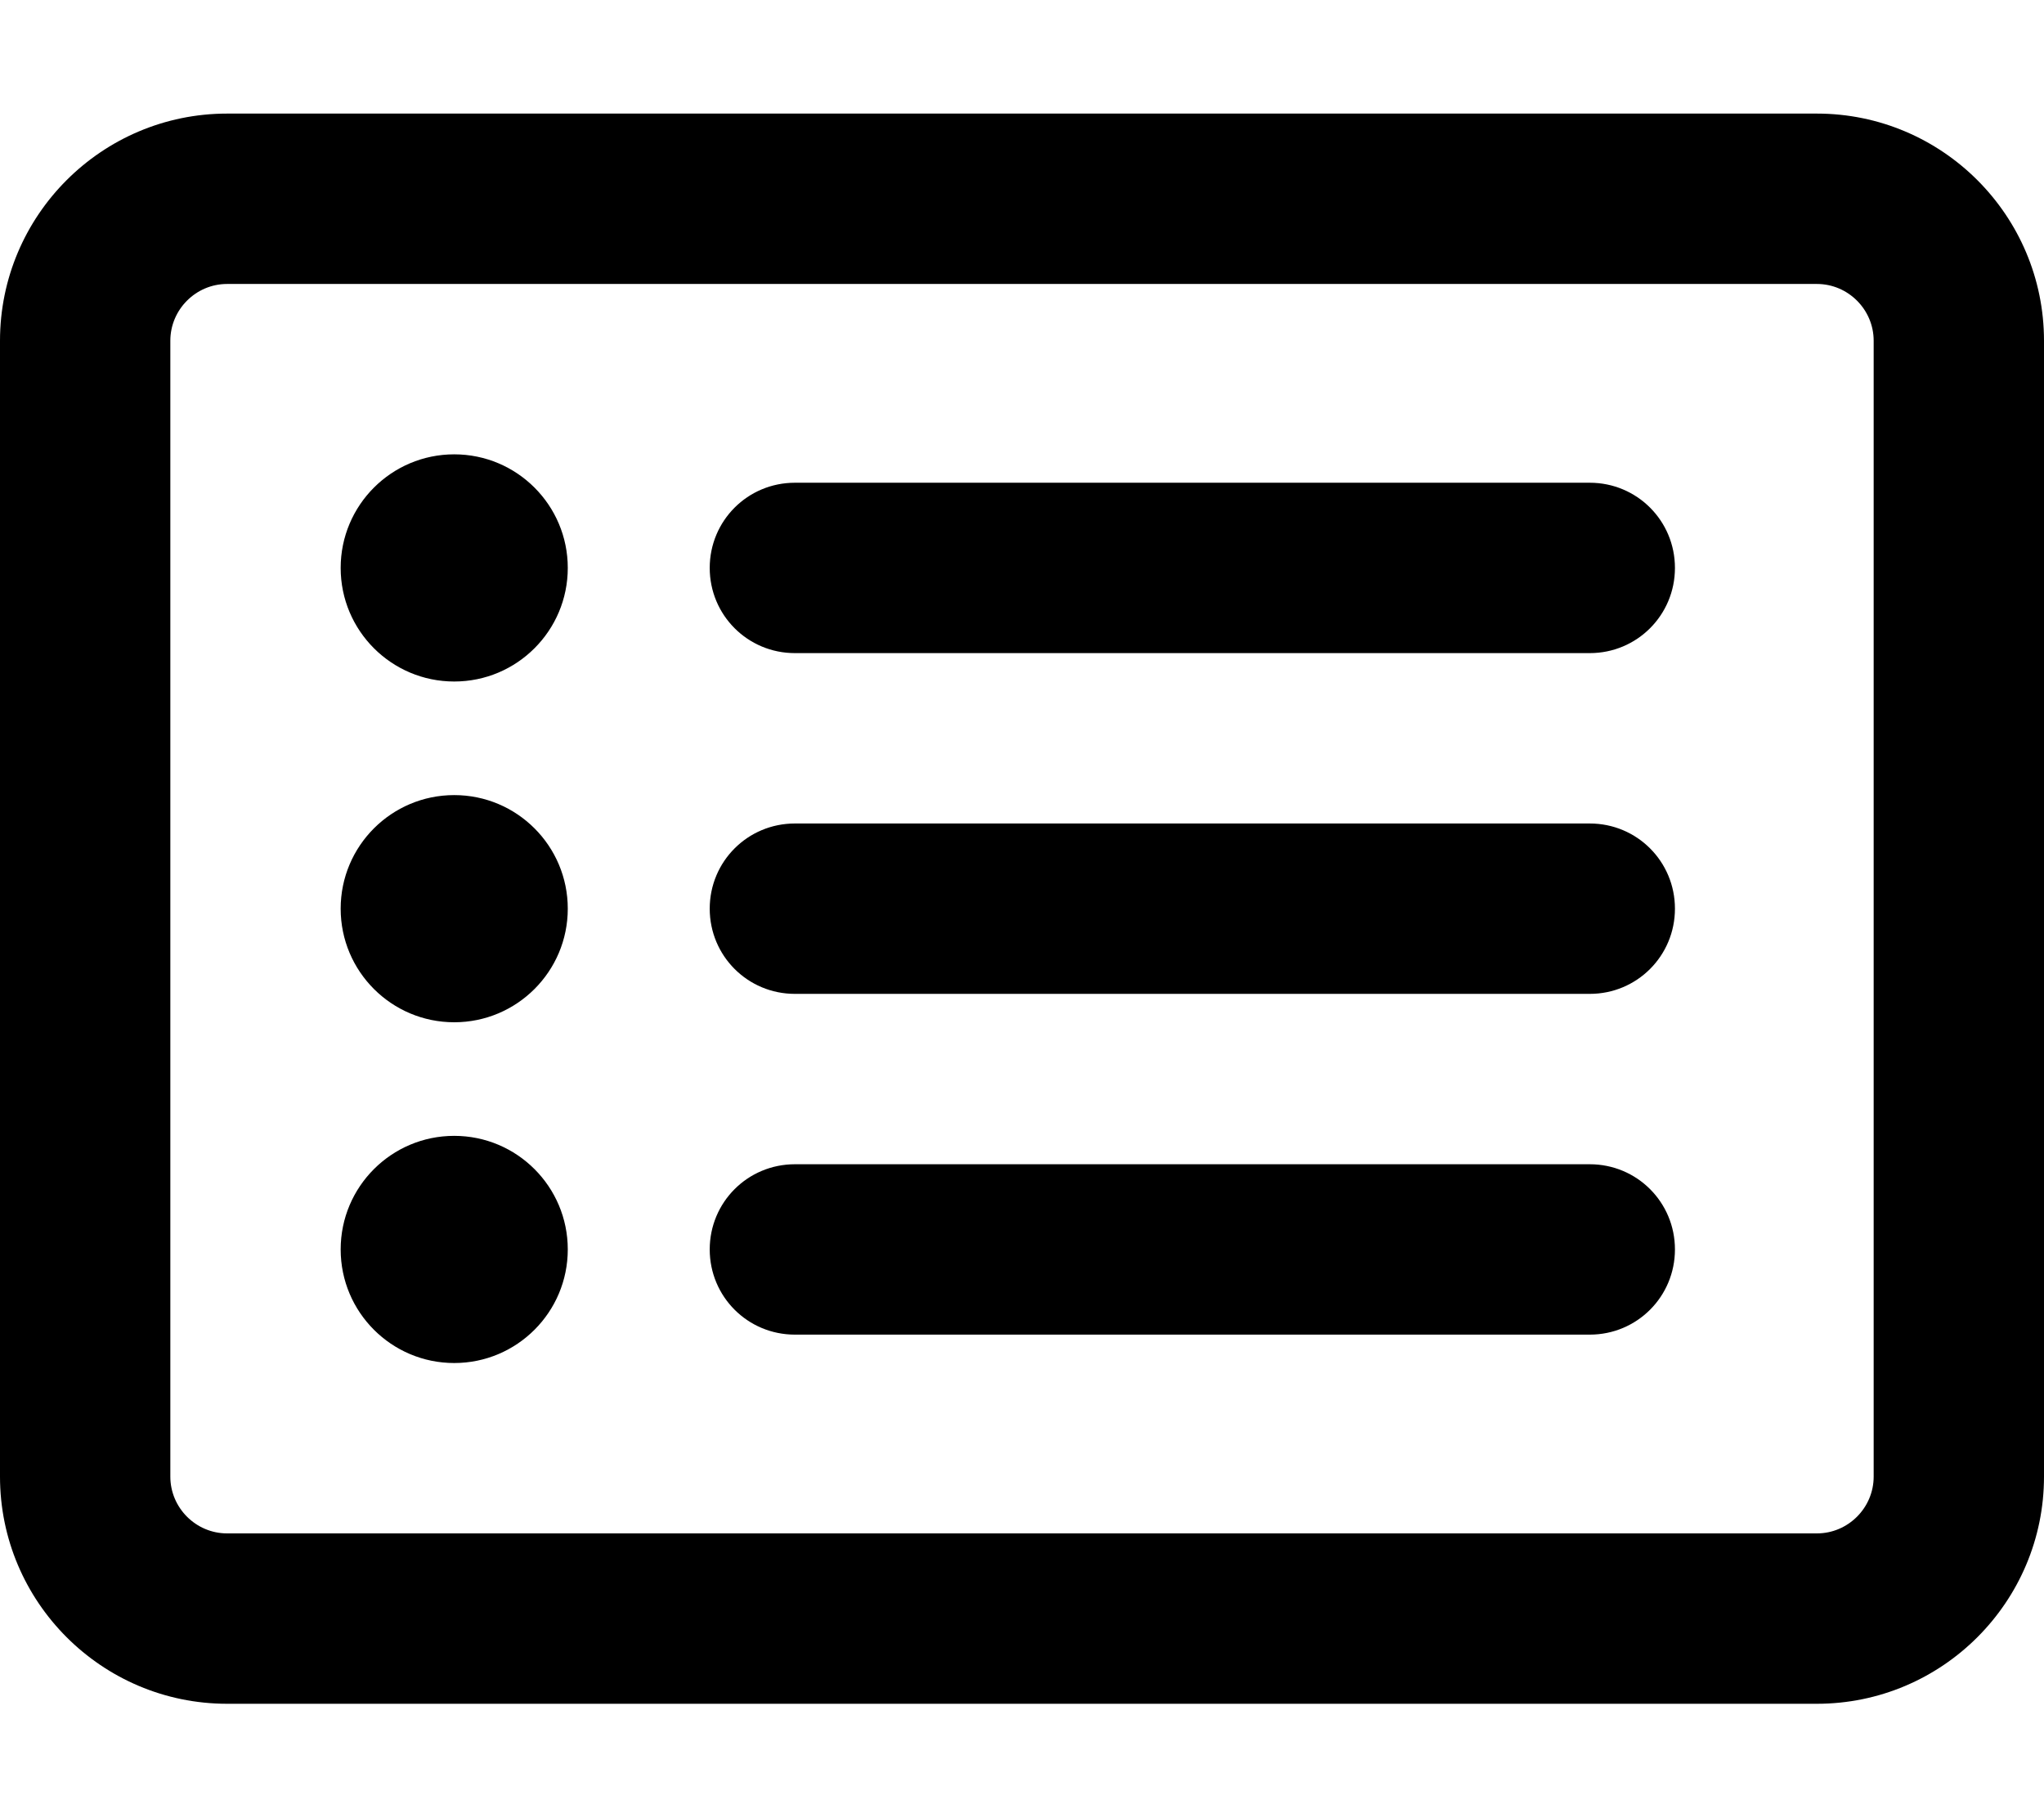
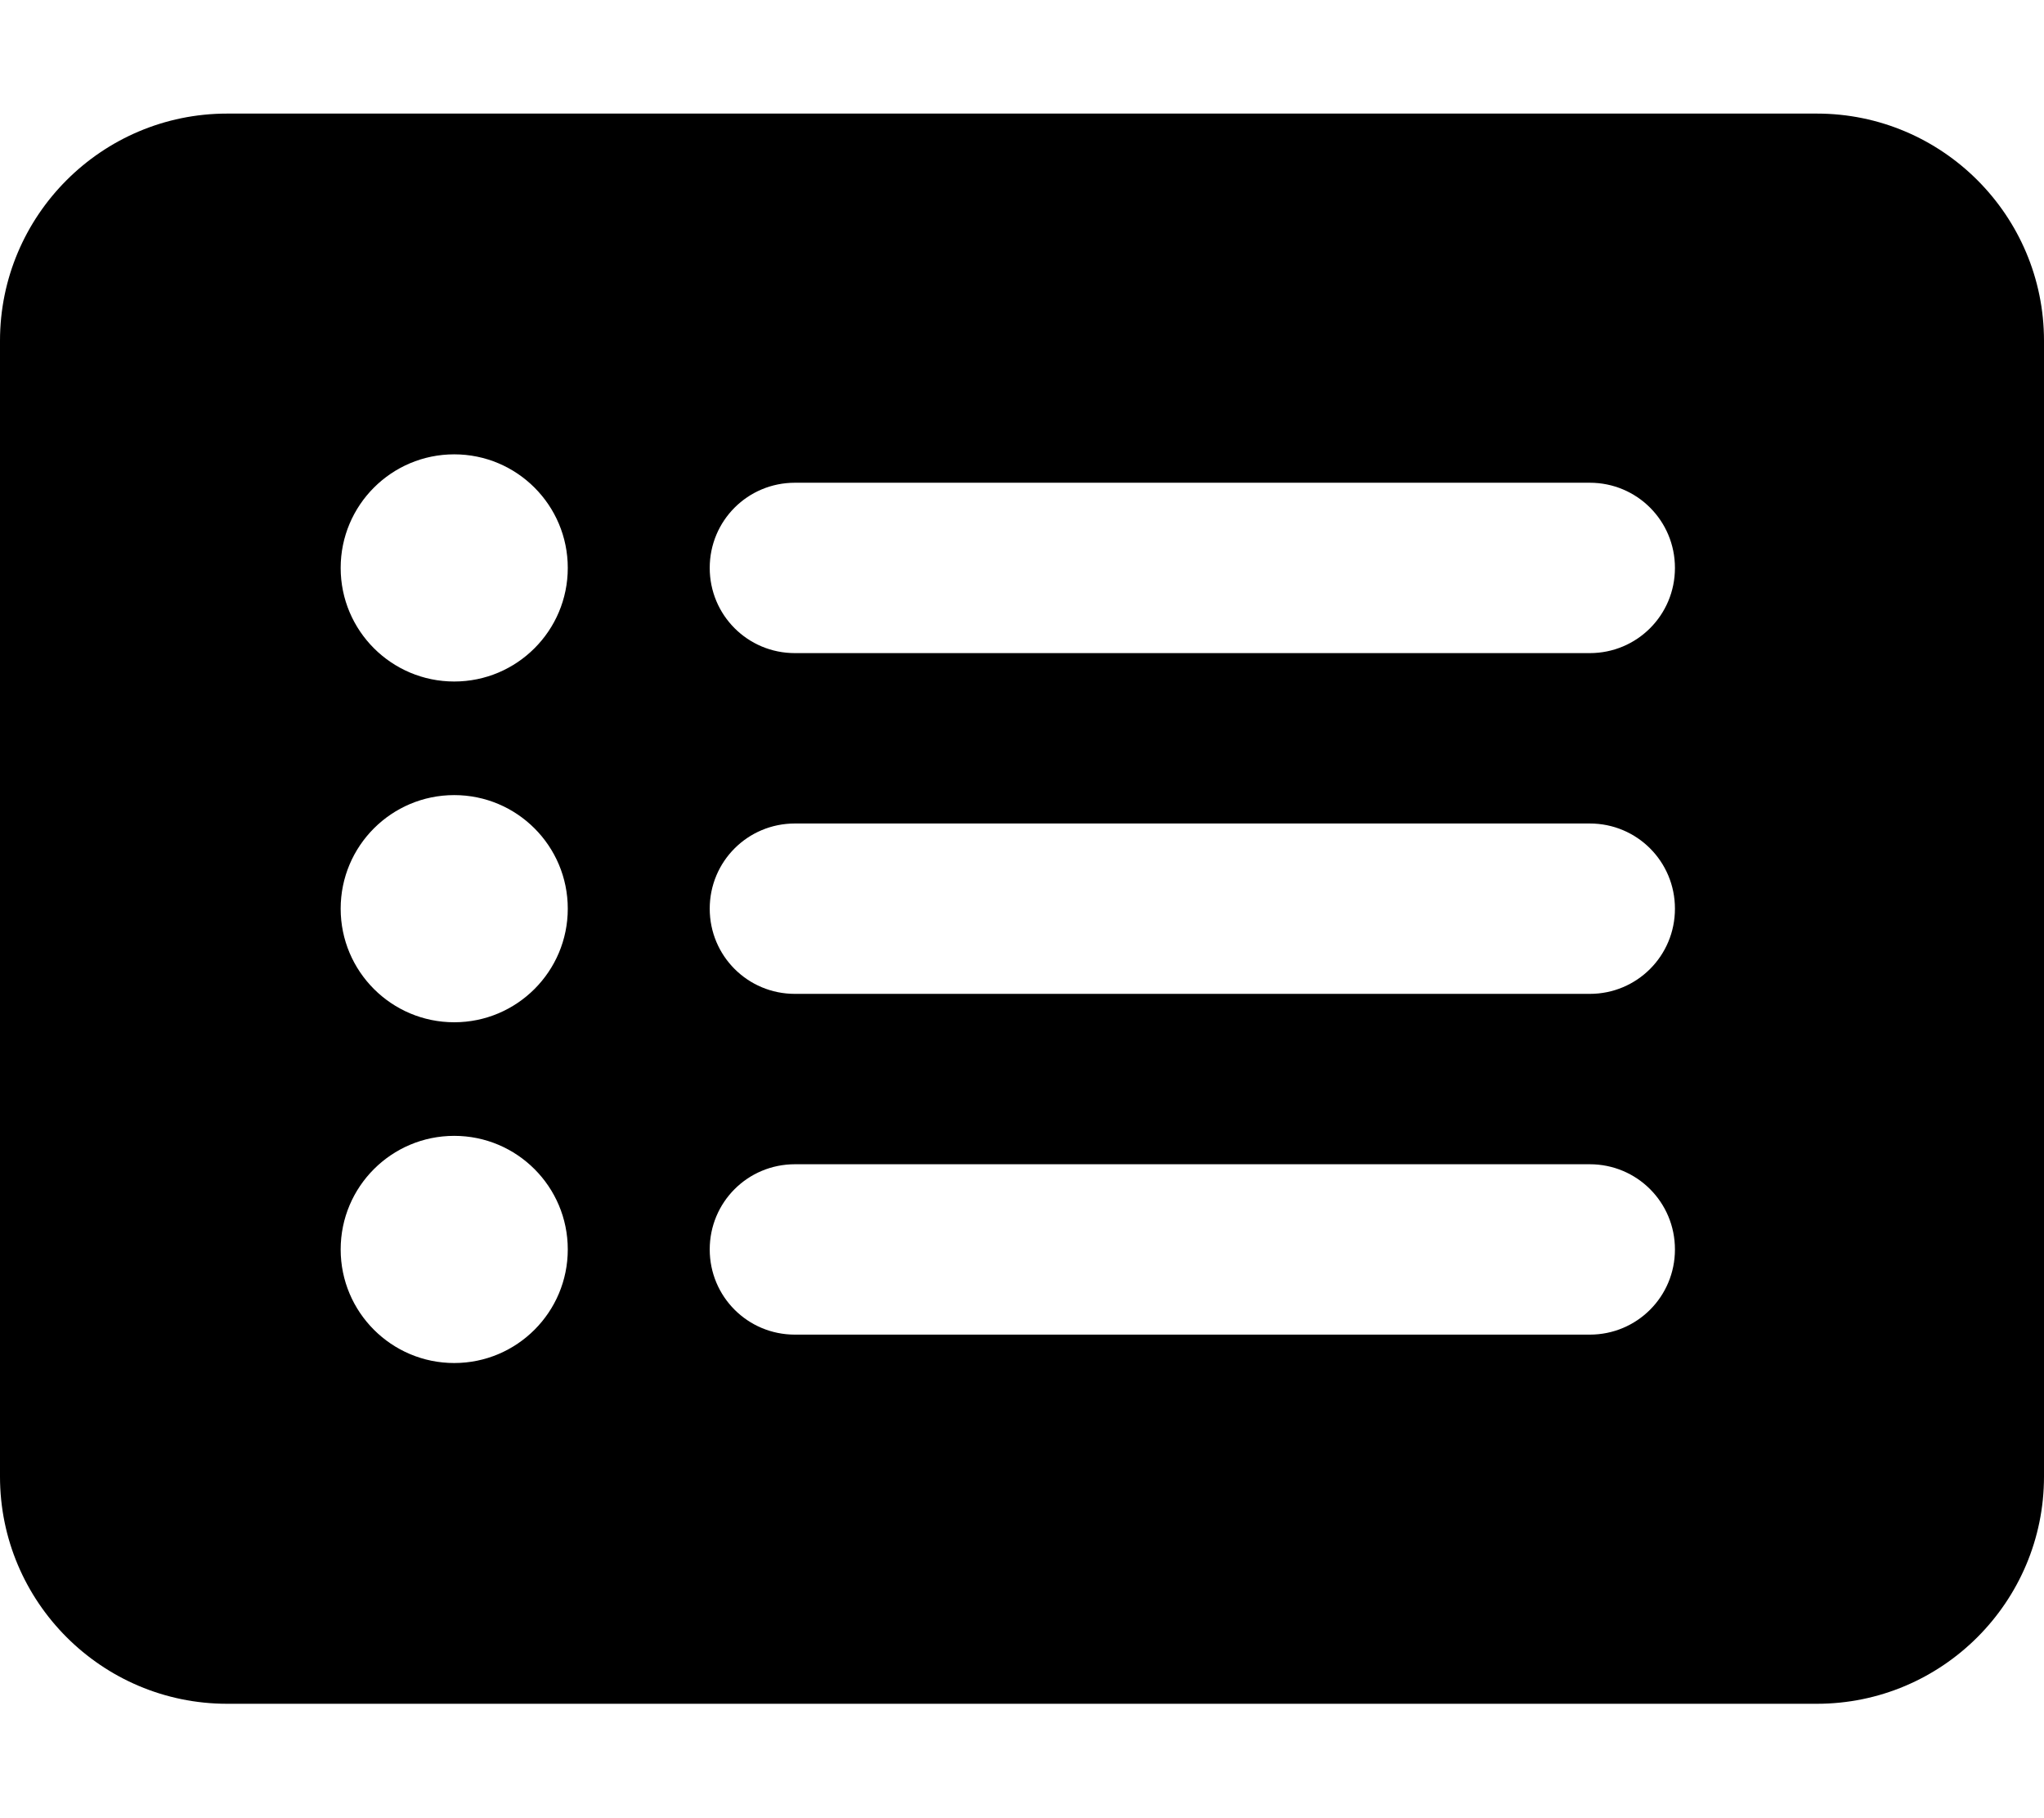
<svg xmlns="http://www.w3.org/2000/svg" viewBox="0 0 576 512">
-   <path d="M64 80c-8.8 0-16 7.2-16 16V416c0 8.8 7.2 16 16 16H512c8.8 0 16-7.2 16-16V96c0-8.8-7.2-16-16-16H64zM0 96C0 60.7 28.7 32 64 32H512c35.3 0 64 28.7 64 64V416c0 35.3-28.7 64-64 64H64c-35.3 0-64-28.7-64-64V96zm96 64a32 32 0 1 1 64 0 32 32 0 1 1 -64 0zm104 0c0-13.3 10.7-24 24-24H448c13.3 0 24 10.7 24 24s-10.7 24-24 24H224c-13.3 0-24-10.7-24-24zm0 96c0-13.3 10.7-24 24-24H448c13.3 0 24 10.7 24 24s-10.7 24-24 24H224c-13.3 0-24-10.7-24-24zm0 96c0-13.3 10.7-24 24-24H448c13.3 0 24 10.7 24 24s-10.7 24-24 24H224c-13.3 0-24-10.7-24-24zm-72-64a32 32 0 1 1 0-64 32 32 0 1 1 0 64zM96 352a32 32 0 1 1 64 0 32 32 0 1 1 -64 0z" />
+   <path d="M0 96C0 60.7 28.7 32 64 32H512c35.3 0 64 28.7 64 64V416c0 35.3-28.7 64-64 64H64c-35.3 0-64-28.7-64-64V96zM128 288a32 32 0 1 0 0-64 32 32 0 1 0 0 64zm32-128a32 32 0 1 0 -64 0 32 32 0 1 0 64 0zM128 384a32 32 0 1 0 0-64 32 32 0 1 0 0 64zm96-248c-13.3 0-24 10.7-24 24s10.7 24 24 24H448c13.3 0 24-10.7 24-24s-10.7-24-24-24H224zm0 96c-13.3 0-24 10.7-24 24s10.7 24 24 24H448c13.3 0 24-10.7 24-24s-10.7-24-24-24H224zm0 96c-13.3 0-24 10.7-24 24s10.7 24 24 24H448c13.3 0 24-10.7 24-24s-10.7-24-24-24H224z" />
</svg>
